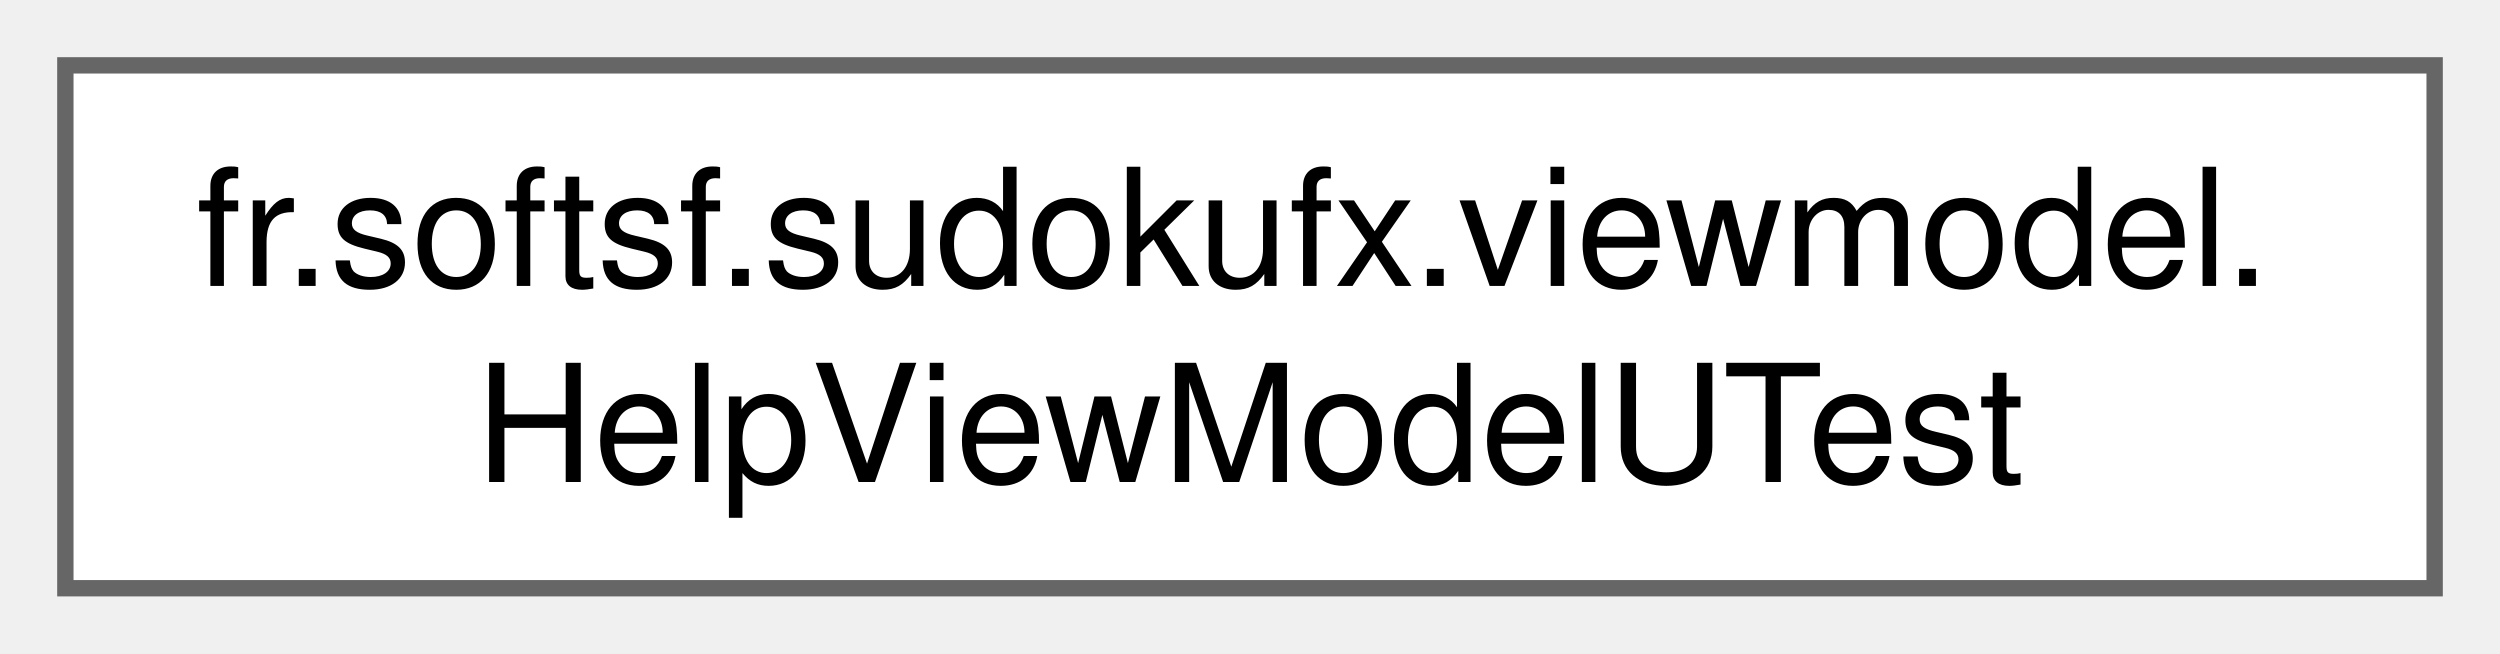
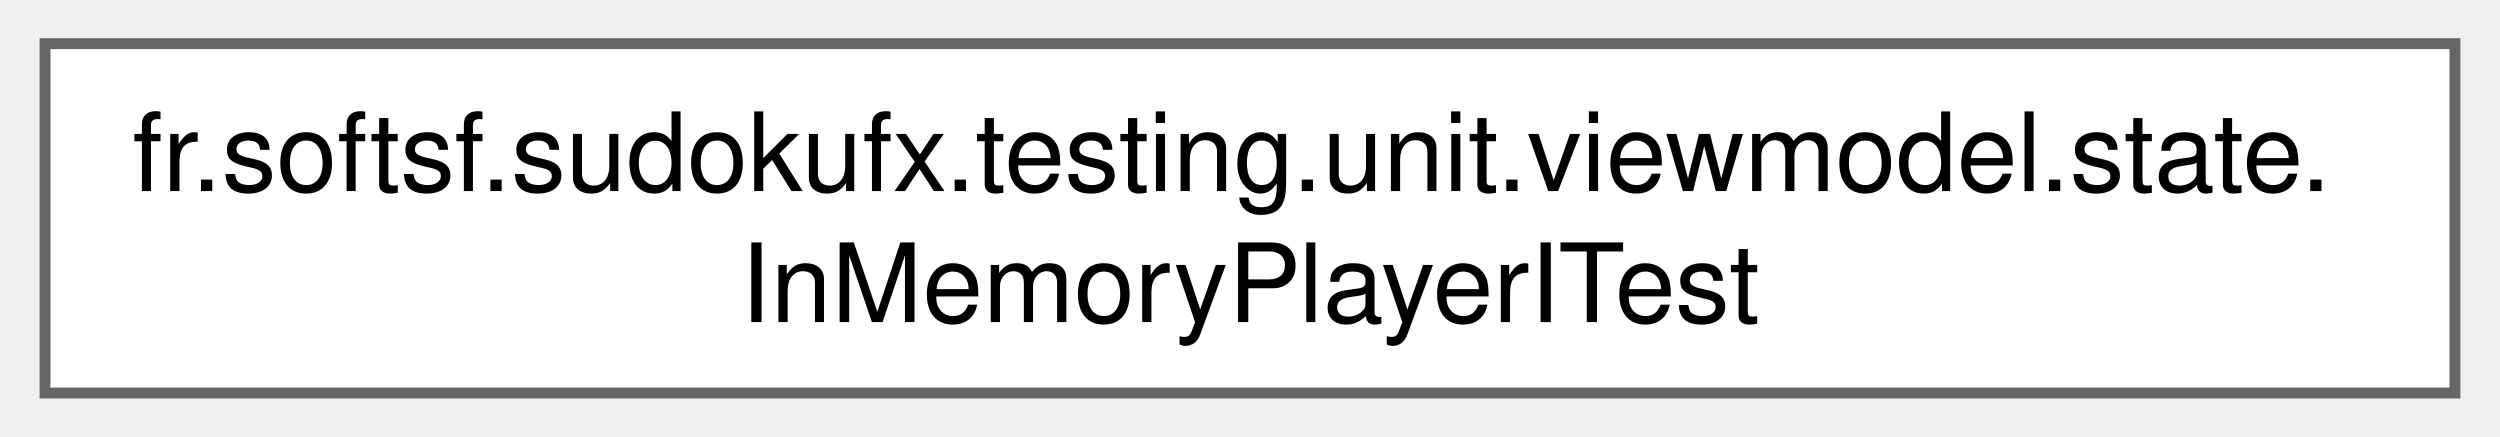
- <svg xmlns="http://www.w3.org/2000/svg" xmlns:xlink="http://www.w3.org/1999/xlink" width="153pt" height="40pt" viewBox="0.00 0.00 153.00 40.00">
+ <svg xmlns="http://www.w3.org/2000/svg" xmlns:xlink="http://www.w3.org/1999/xlink" width="229pt" height="40pt" viewBox="0.00 0.00 228.75 40.00">
  <g id="graph0" class="graph" transform="scale(1 1) rotate(0) translate(4 36)">
    <g id="Node000000" class="node">
      <g id="a_Node000000">
-         <a xlink:href="classfr_1_1softsf_1_1sudokufx_1_1viewmodel_1_1_help_view_model_u_test.html" target="_top" xlink:title=" ">
-           <polygon fill="white" stroke="#666666" points="145,-32 0,-32 0,0 145,0 145,-32" />
-           <text text-anchor="start" x="8" y="-18.5" font-family="Helvetica,sans-Serif" font-size="10.00">fr.softsf.sudokufx.viewmodel.</text>
-           <text text-anchor="middle" x="72.5" y="-6.5" font-family="Helvetica,sans-Serif" font-size="10.00">HelpViewModelUTest</text>
+         <a xlink:href="classfr_1_1softsf_1_1sudokufx_1_1testing_1_1unit_1_1viewmodel_1_1state_1_1_in_memory_player_i_test.html" target="_top" xlink:title="Integration test for InMemoryPlayer.">
+           <polygon fill="white" stroke="#666666" points="220.75,-32 0,-32 0,0 220.75,0 220.75,-32" />
+           <text text-anchor="start" x="8" y="-18.5" font-family="Helvetica,sans-Serif" font-size="10.00">fr.softsf.sudokufx.testing.unit.viewmodel.state.</text>
+           <text text-anchor="middle" x="110.38" y="-6.5" font-family="Helvetica,sans-Serif" font-size="10.00">InMemoryPlayerITest</text>
        </a>
      </g>
    </g>
  </g>
</svg>
